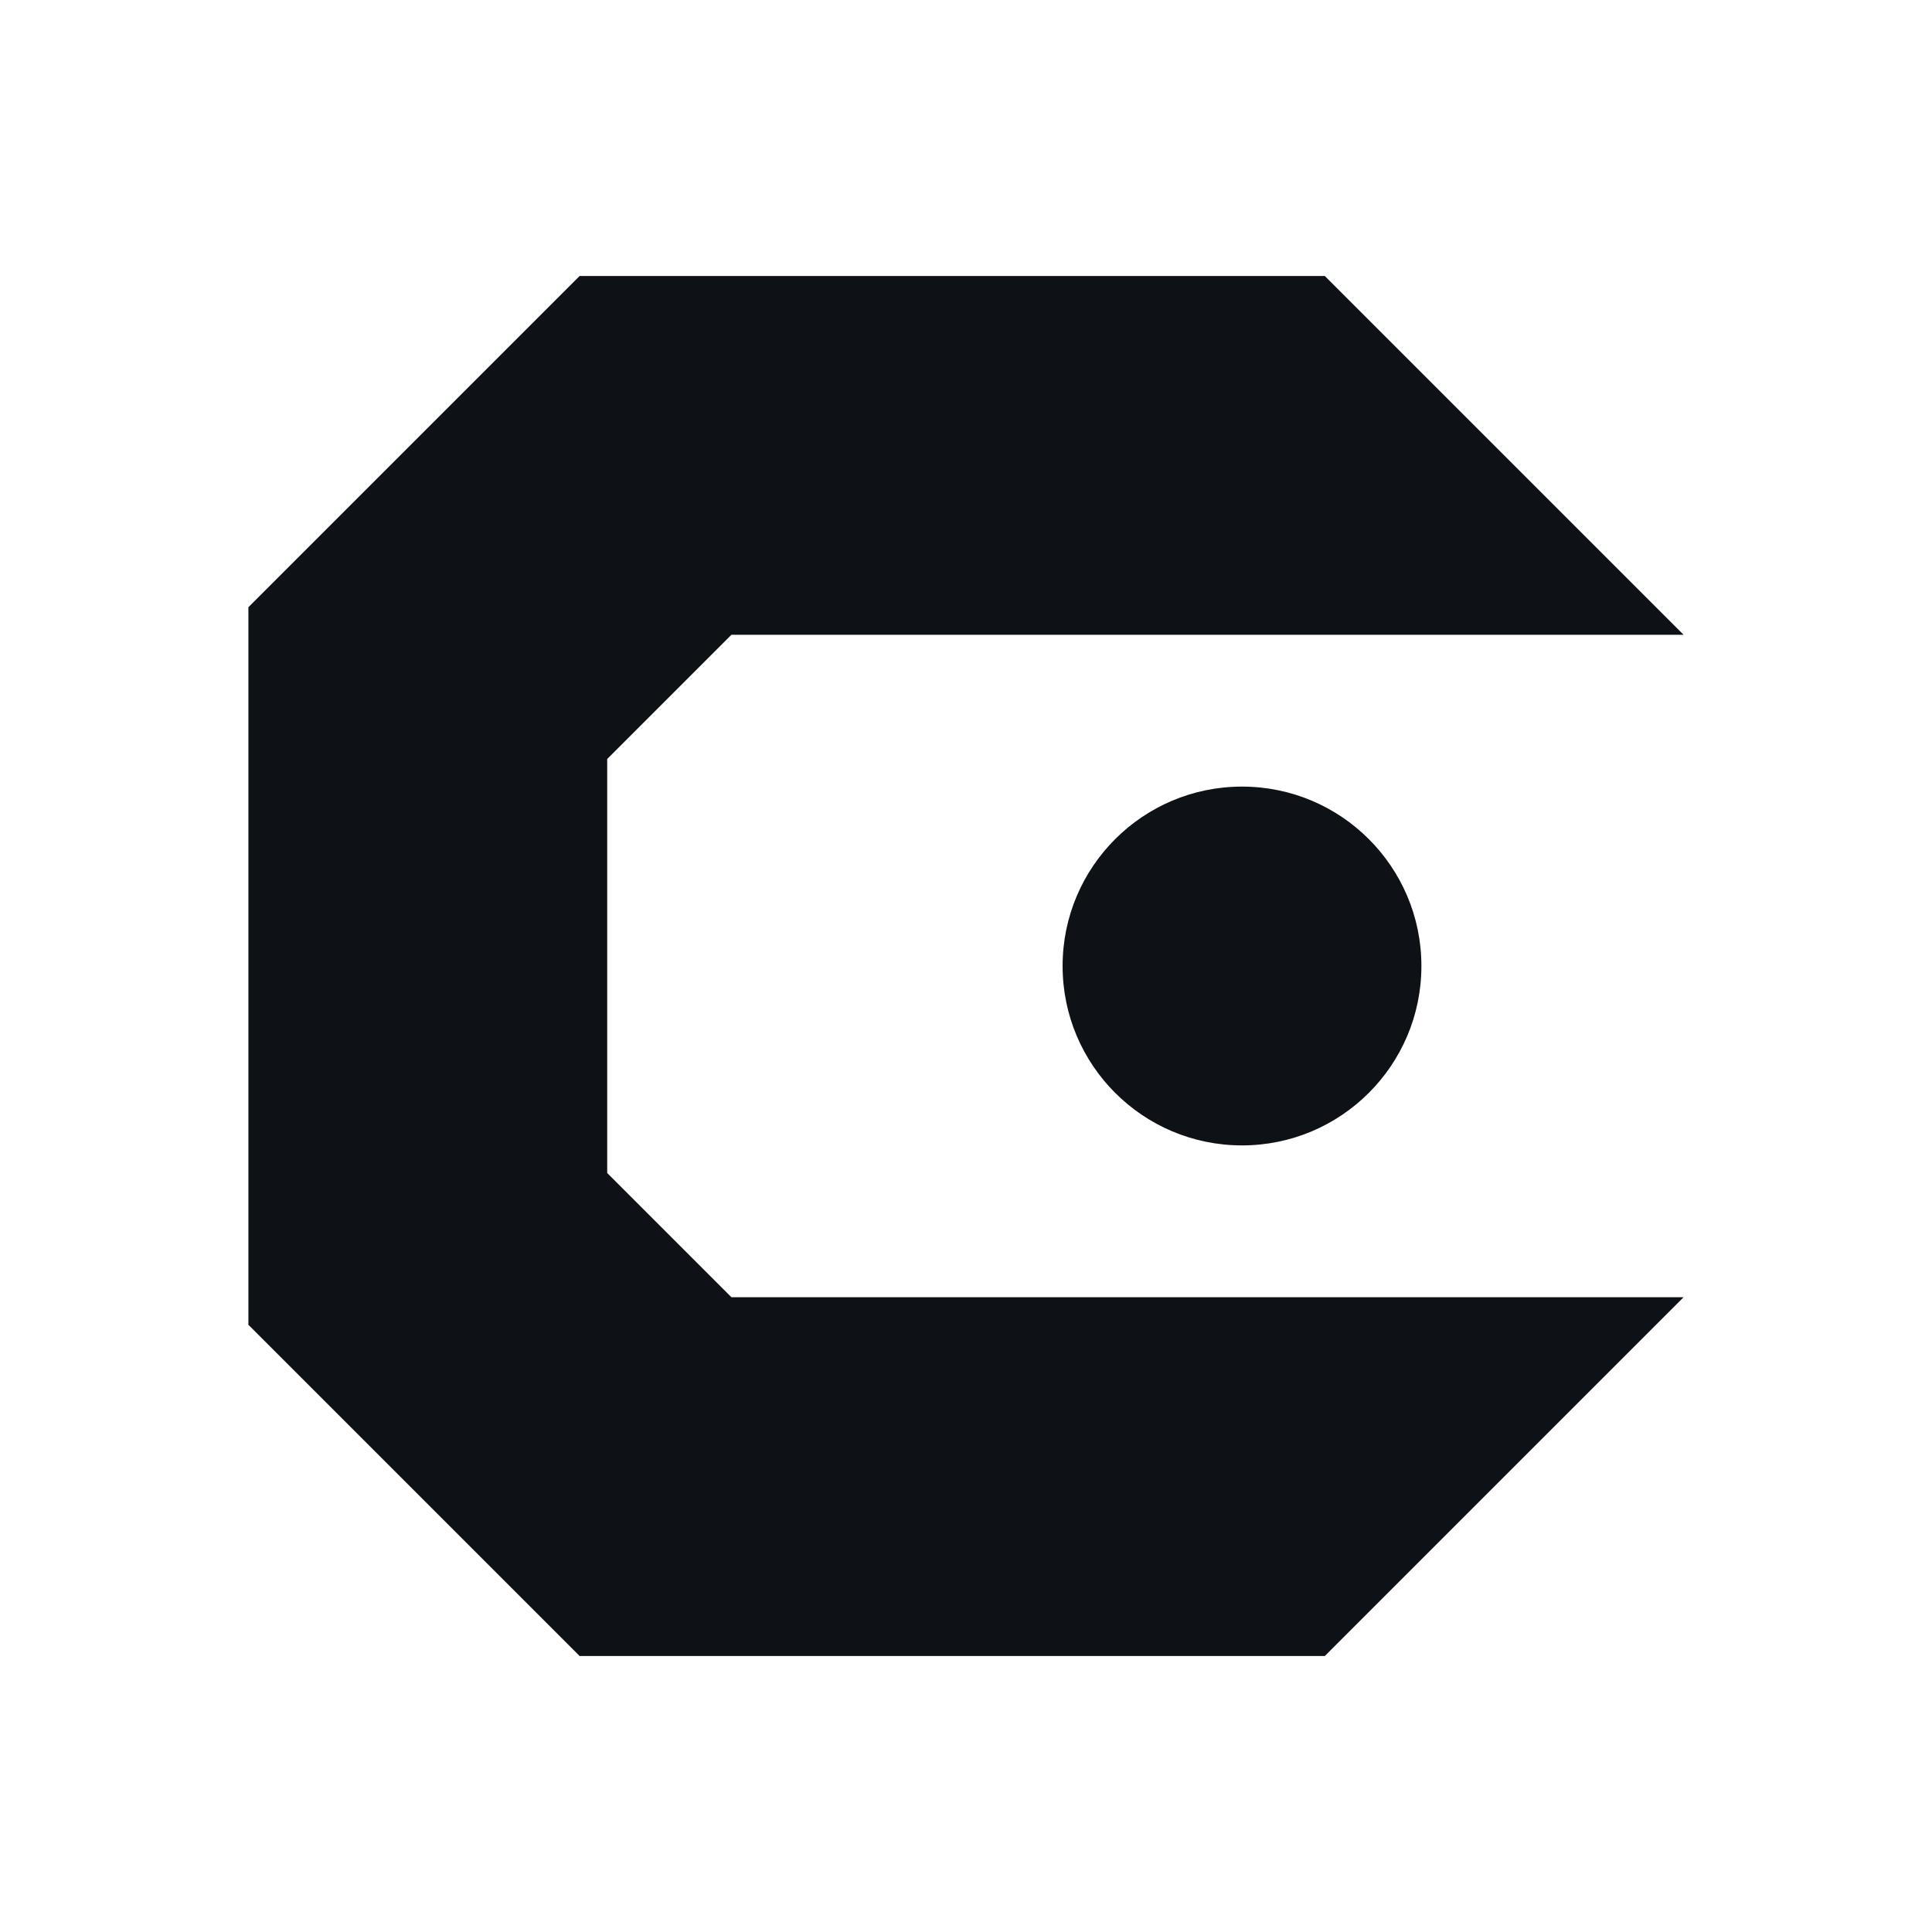
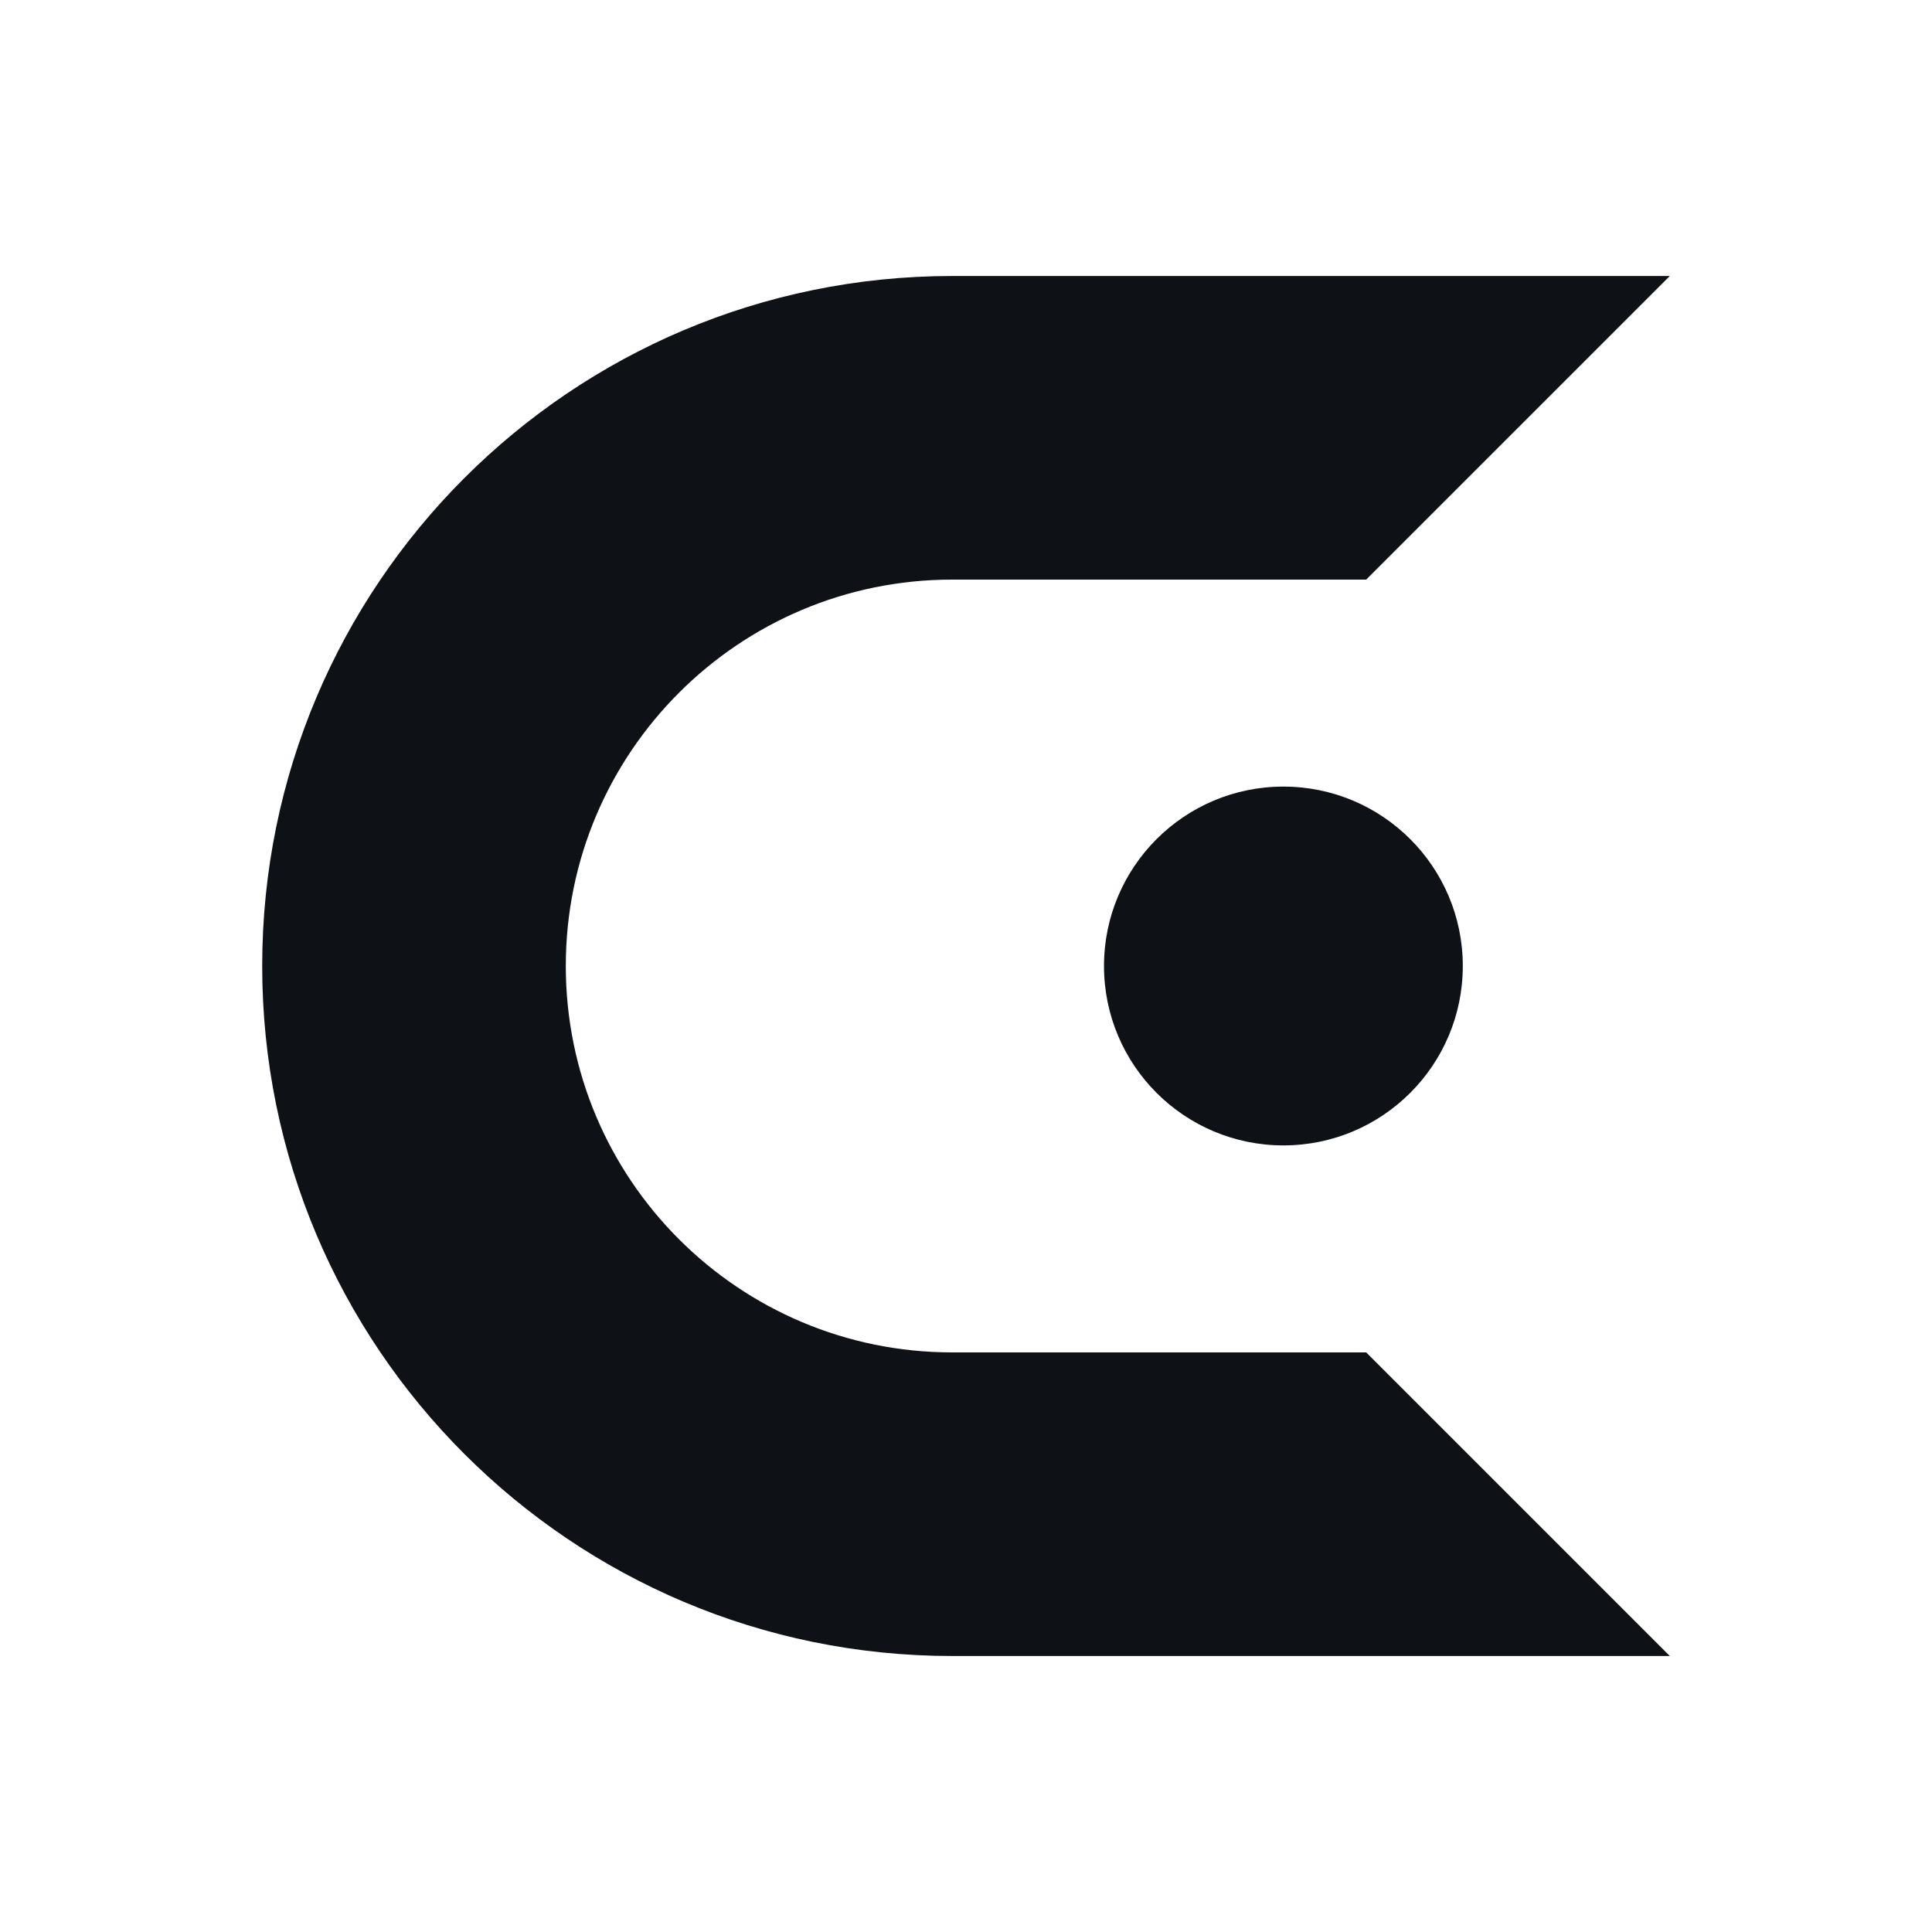
<svg xmlns="http://www.w3.org/2000/svg" viewBox="0 0 140 140" width="140" height="140" role="img" aria-label="CNE Associates">
-   <path d="M 96 20 L 42 20 L 18 44 L 18 96 L 42 120 L 96 120 L 122 94 L 53 94 L 44 85 L 44 55 L 53 46 L 122 46 Z" fill="#0E1116" />
-   <path d="M 103 70 A 13 13 0 1 0 77 70 A 13 13 0 1 0 103 70 Z" fill="#0E1116" />
+   <path d="M 121 20 L 69 20 A 50 50 0 0 0 69 120 L 121 120 L 99 98 L 69 98 A 28 28 0 0 1 69 42 L 99 42 Z" fill="#0E1116" />
+   <path d="M 106 70 A 13 13 0 1 0 80 70 A 13 13 0 1 0 106 70 Z" fill="#0E1116" />
</svg>
